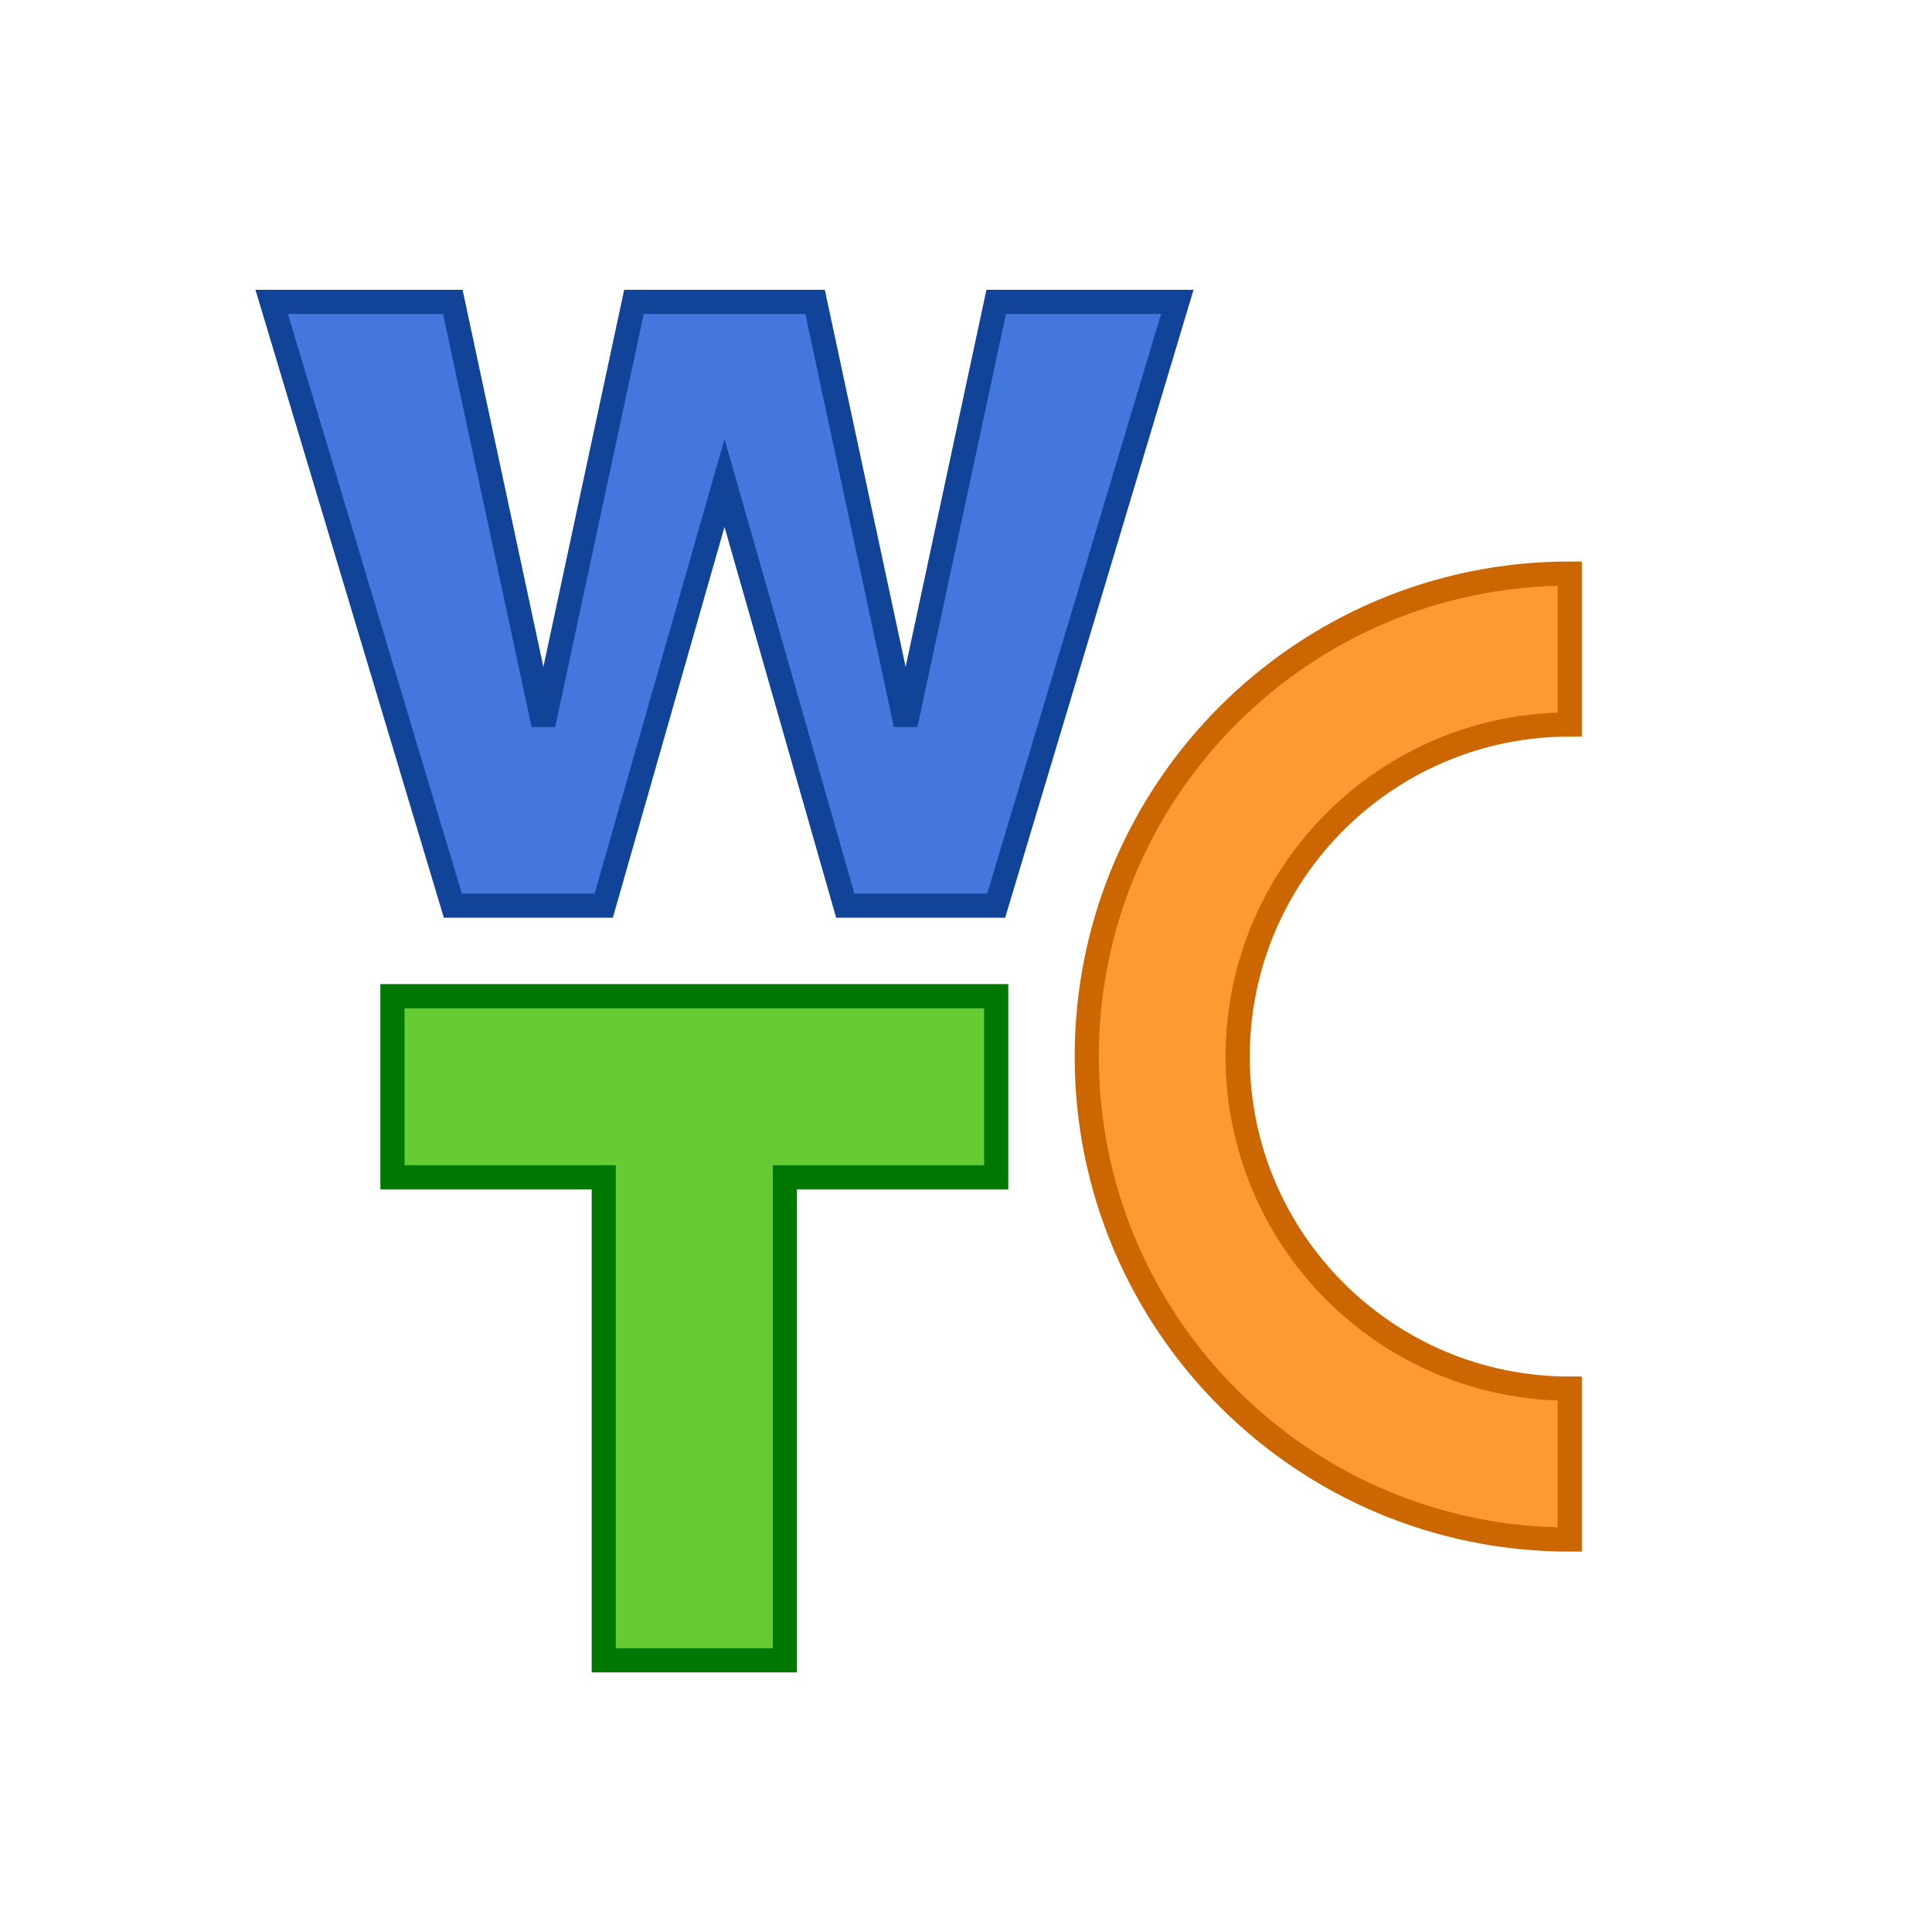
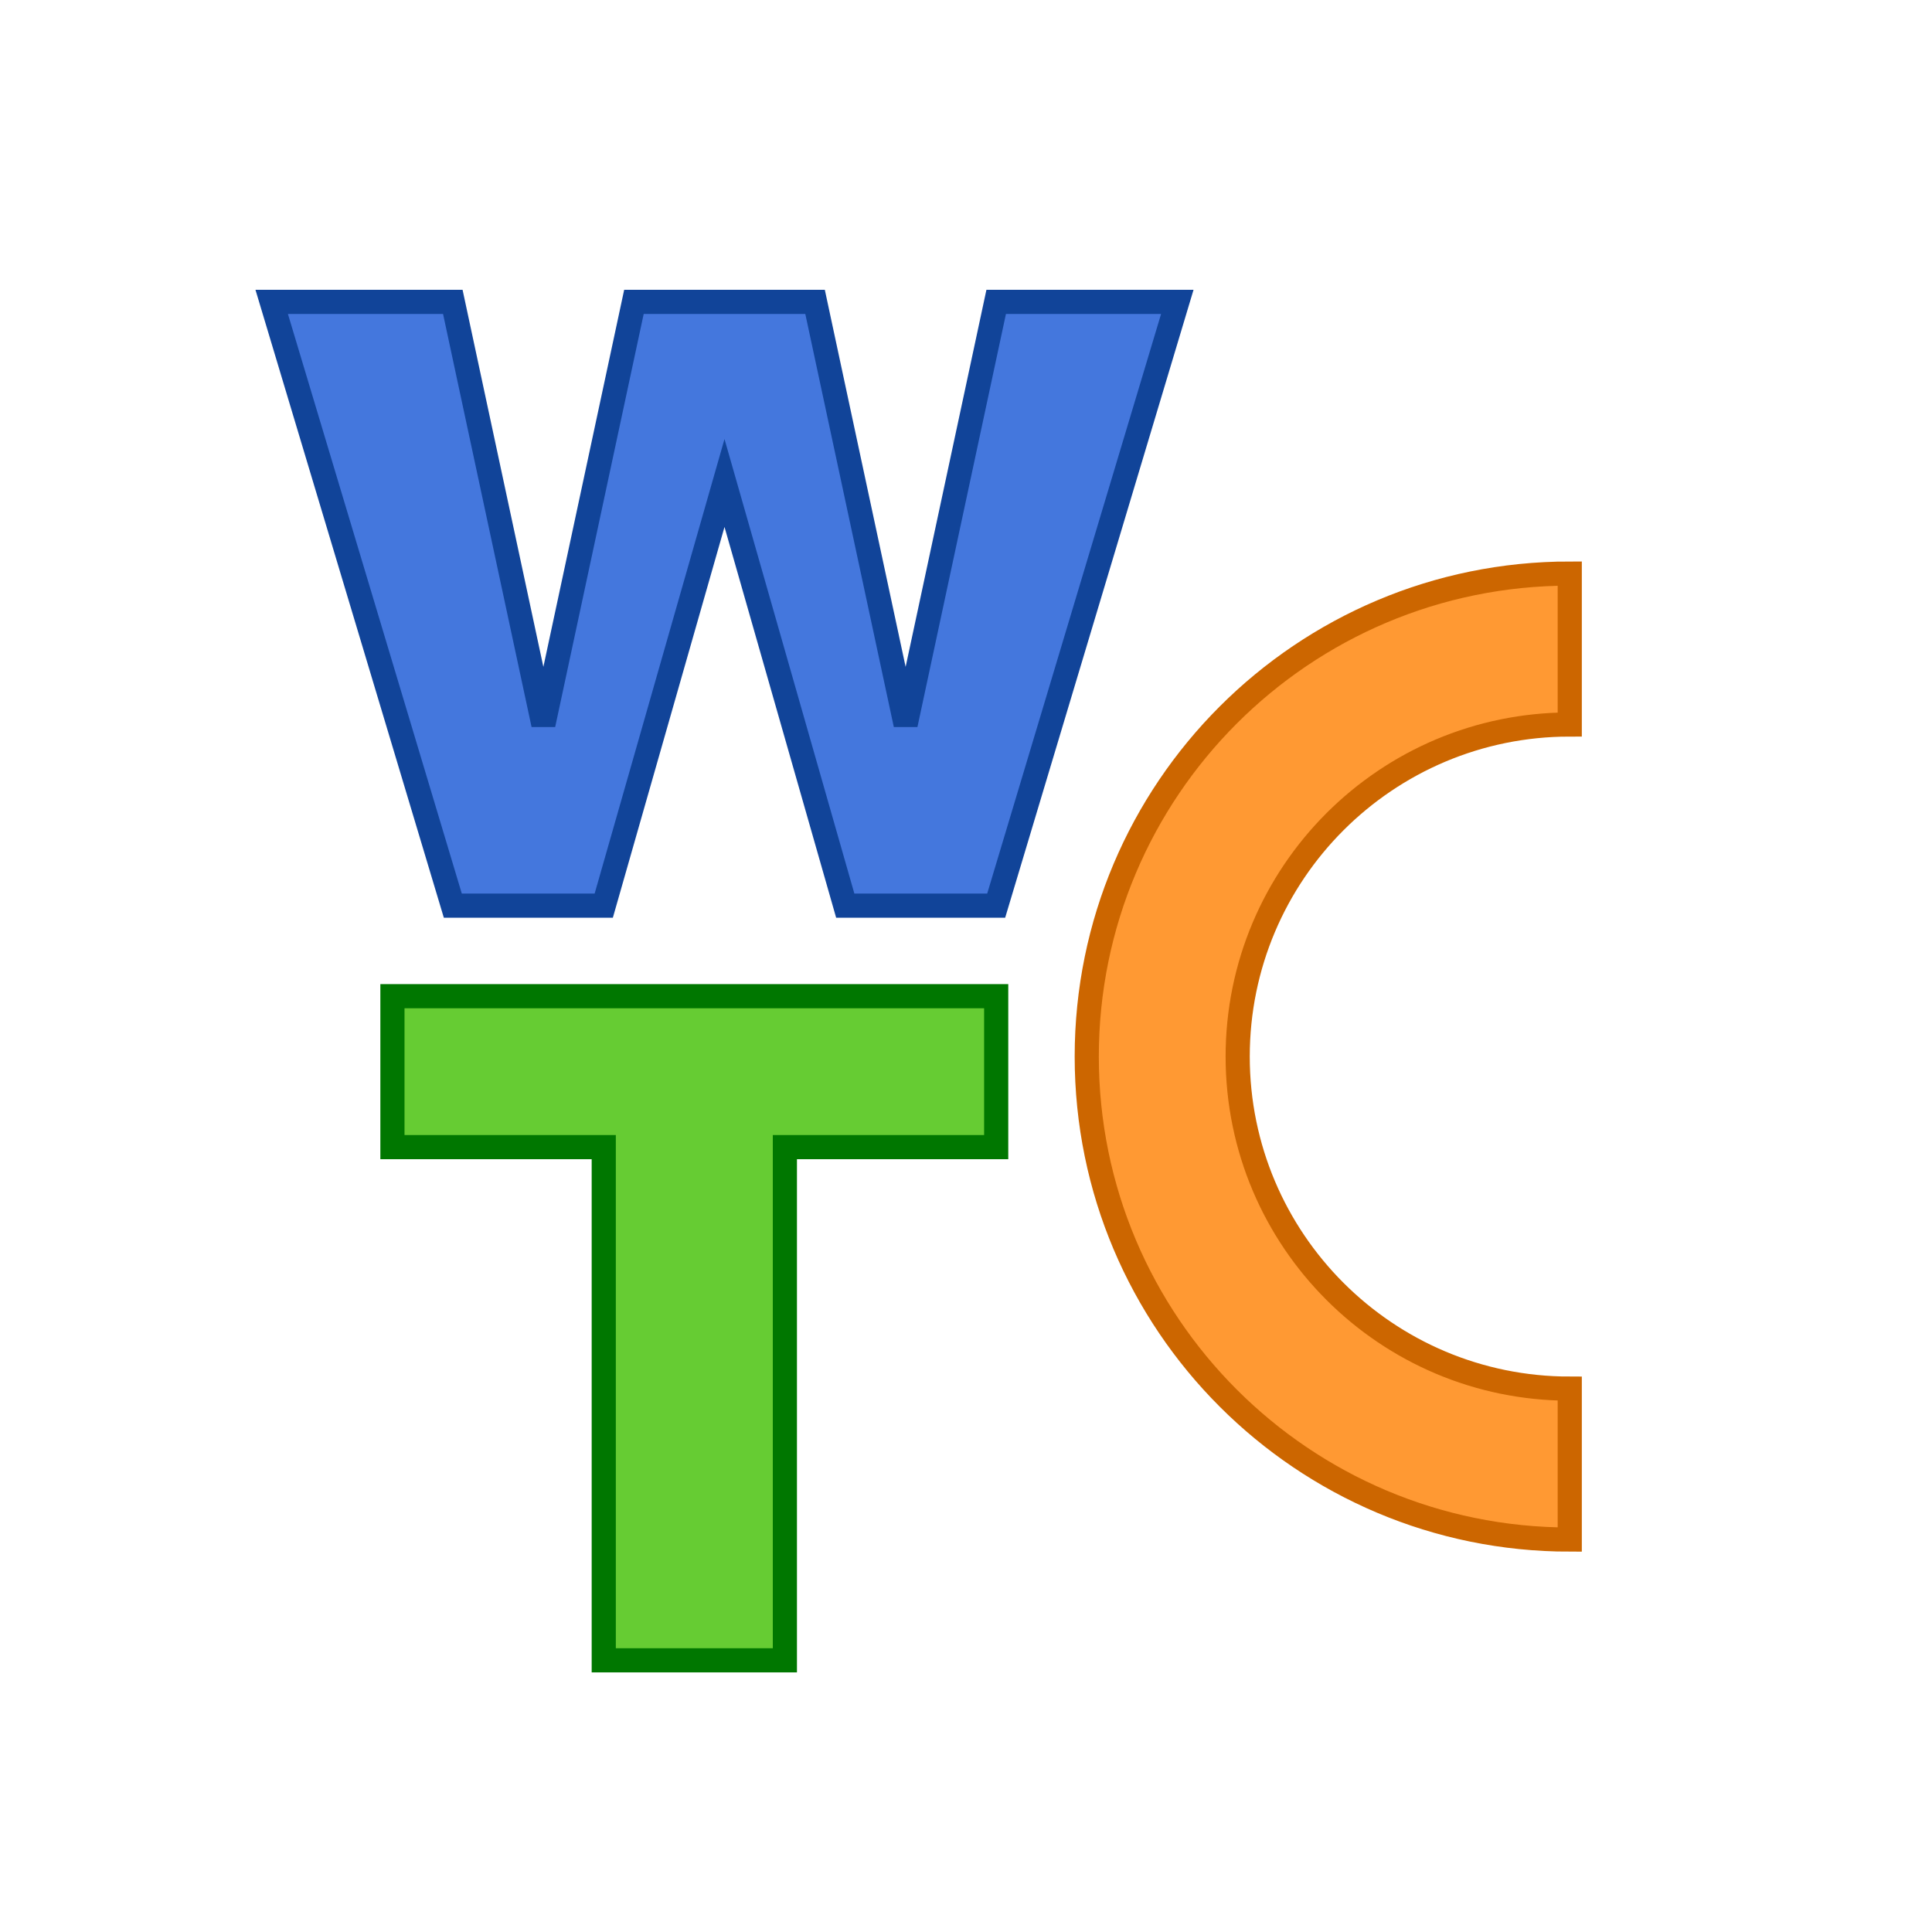
<svg xmlns="http://www.w3.org/2000/svg" viewBox="0 0 320 320">
  <polygon points="115,50 85,50 115,150 140,150 160,80 180,150 205,150 235,50 205,50 190,120 175,50 145,50 130,120" fill="#47d" stroke="#149" stroke-width="4" transform="translate(-40,0)" />
-   <polygon points="40,180 140,180 140,210 105,210 105,290 75,290 75,210 40,210" fill="#6c3" stroke="#070" stroke-width="4" transform="translate(25,-15)" />
+   <polygon points="40,180 140,180 140,205 105,205 105,290 75,290 75,205 40,205" fill="#6c3" stroke="#070" stroke-width="4" transform="translate(25,-15)" />
  <path d="M 270,100 A 20,20 0,0,0 270,260 L 270,235 A 20,20 0,0,1 270,125 Z" fill="#f93" stroke="#c60" stroke-width="4" transform="translate(-10,-5)" />
</svg>
